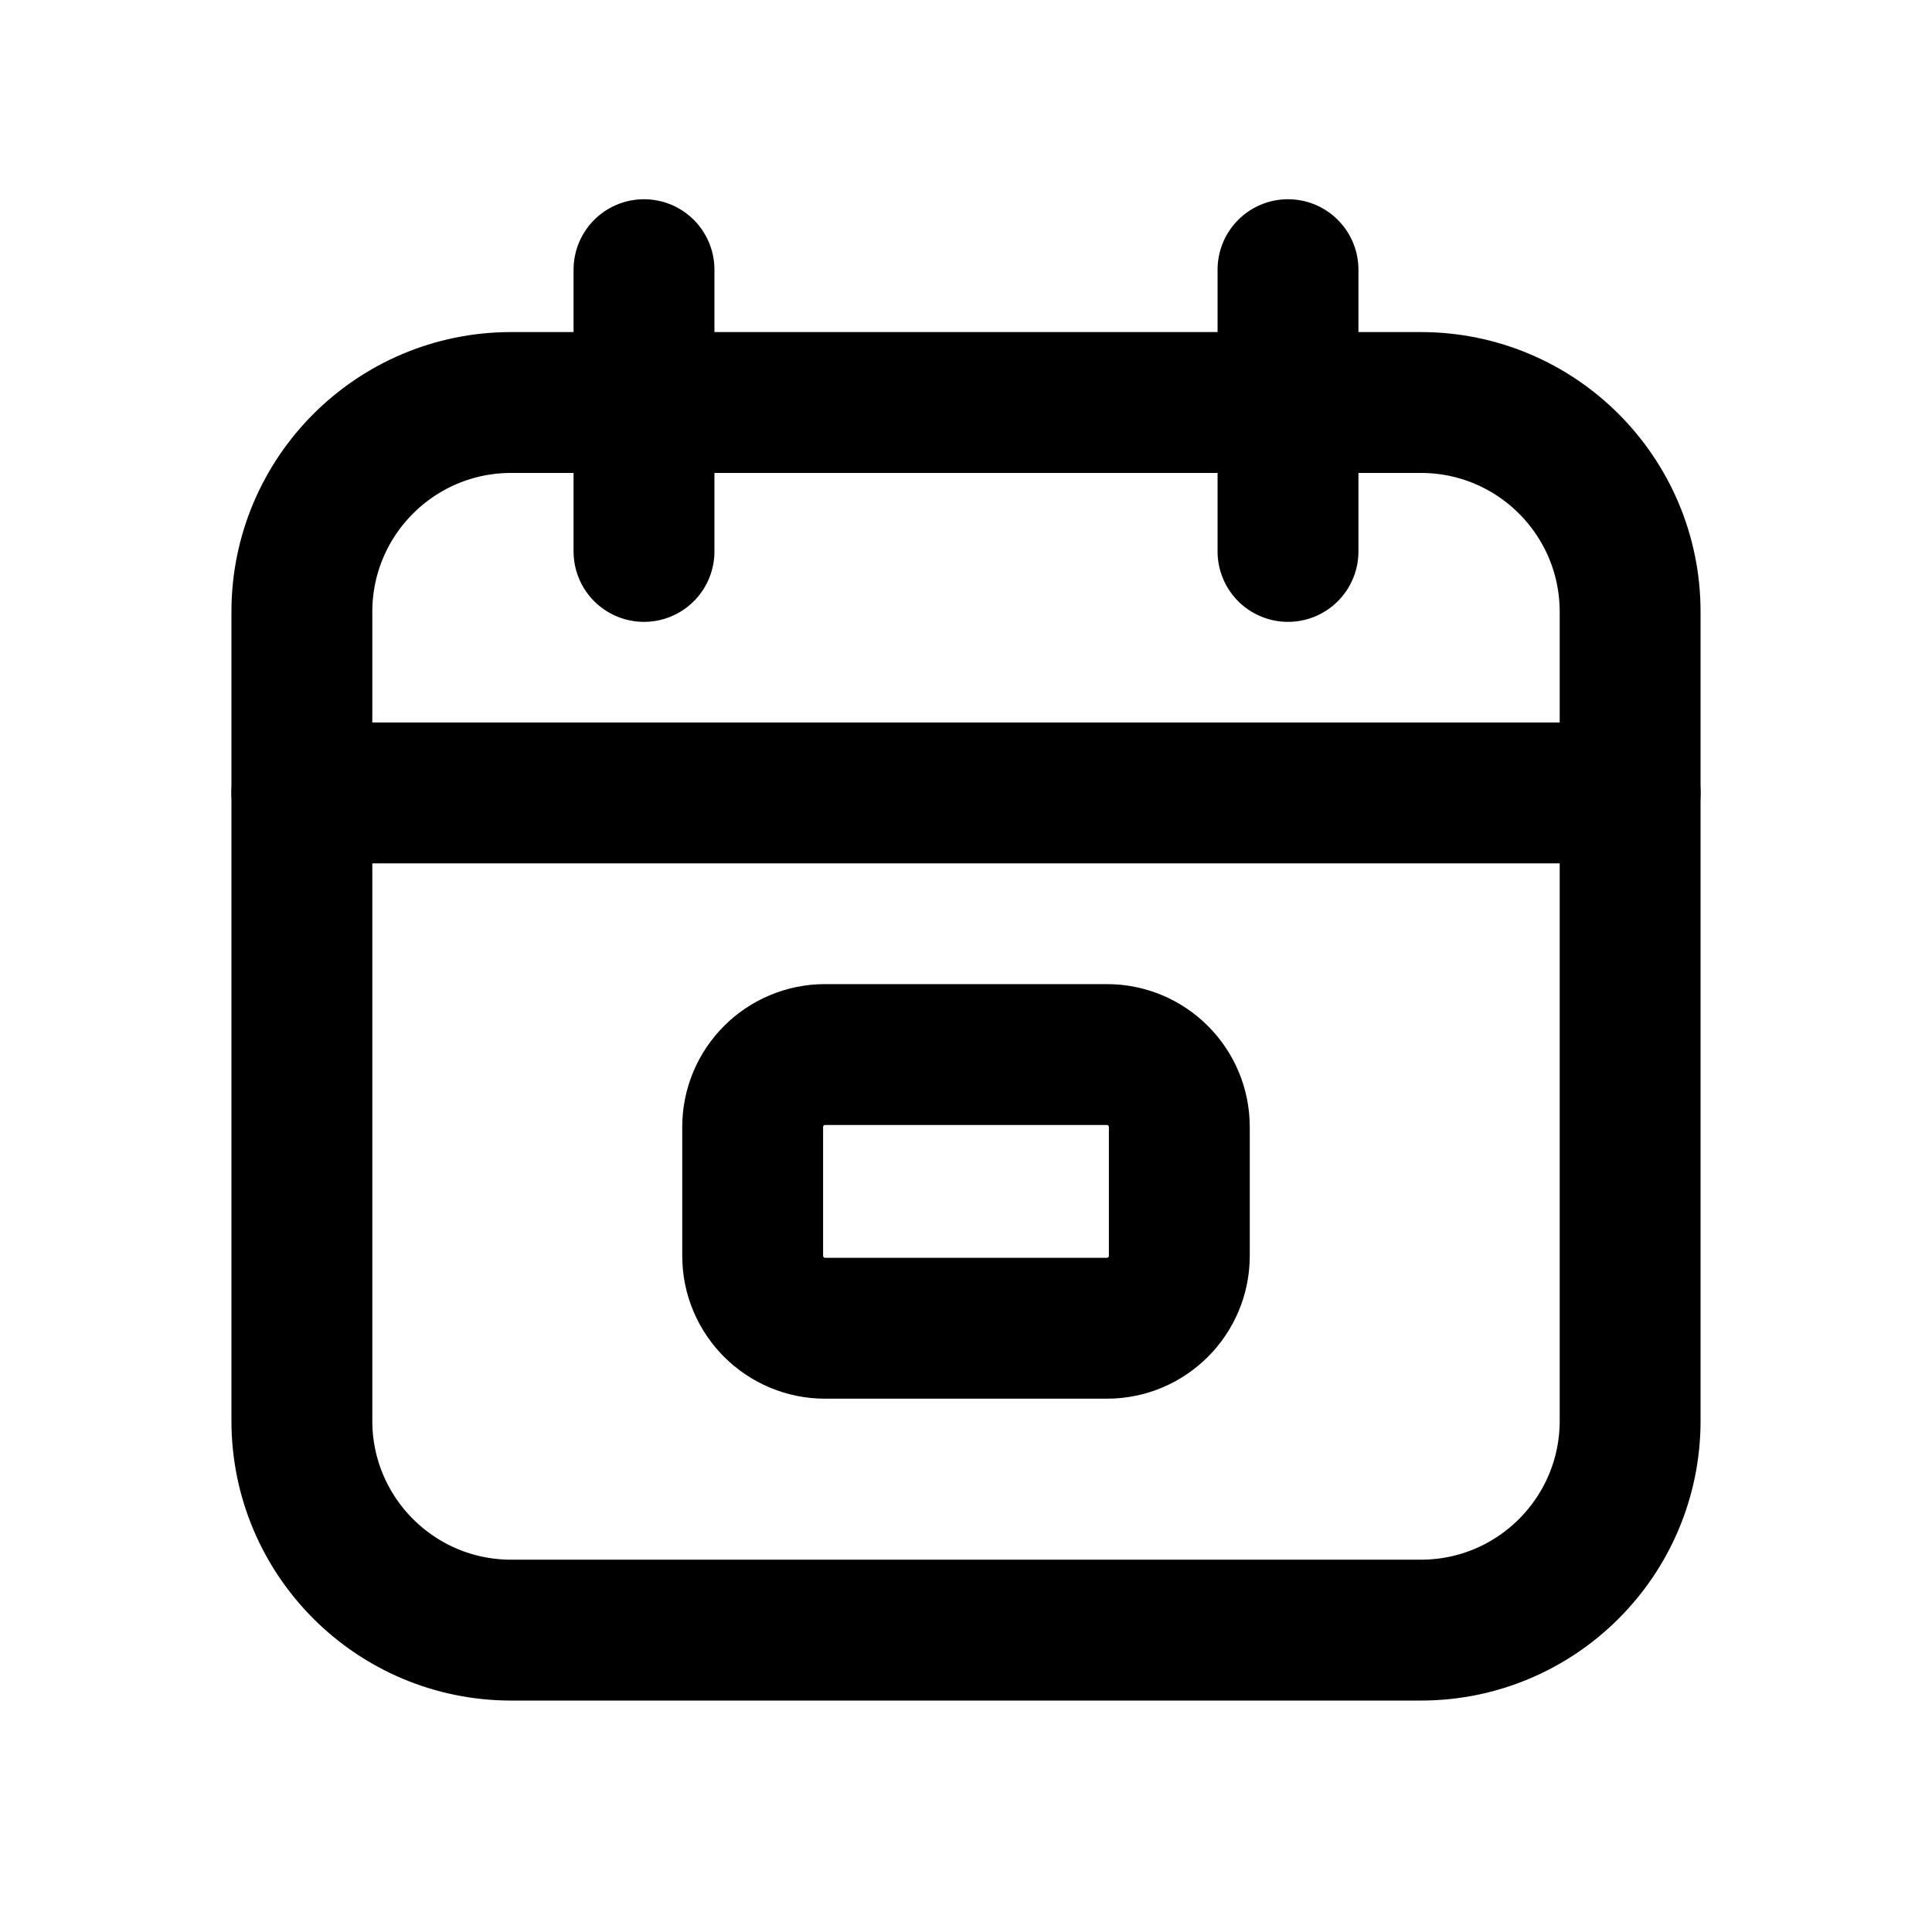
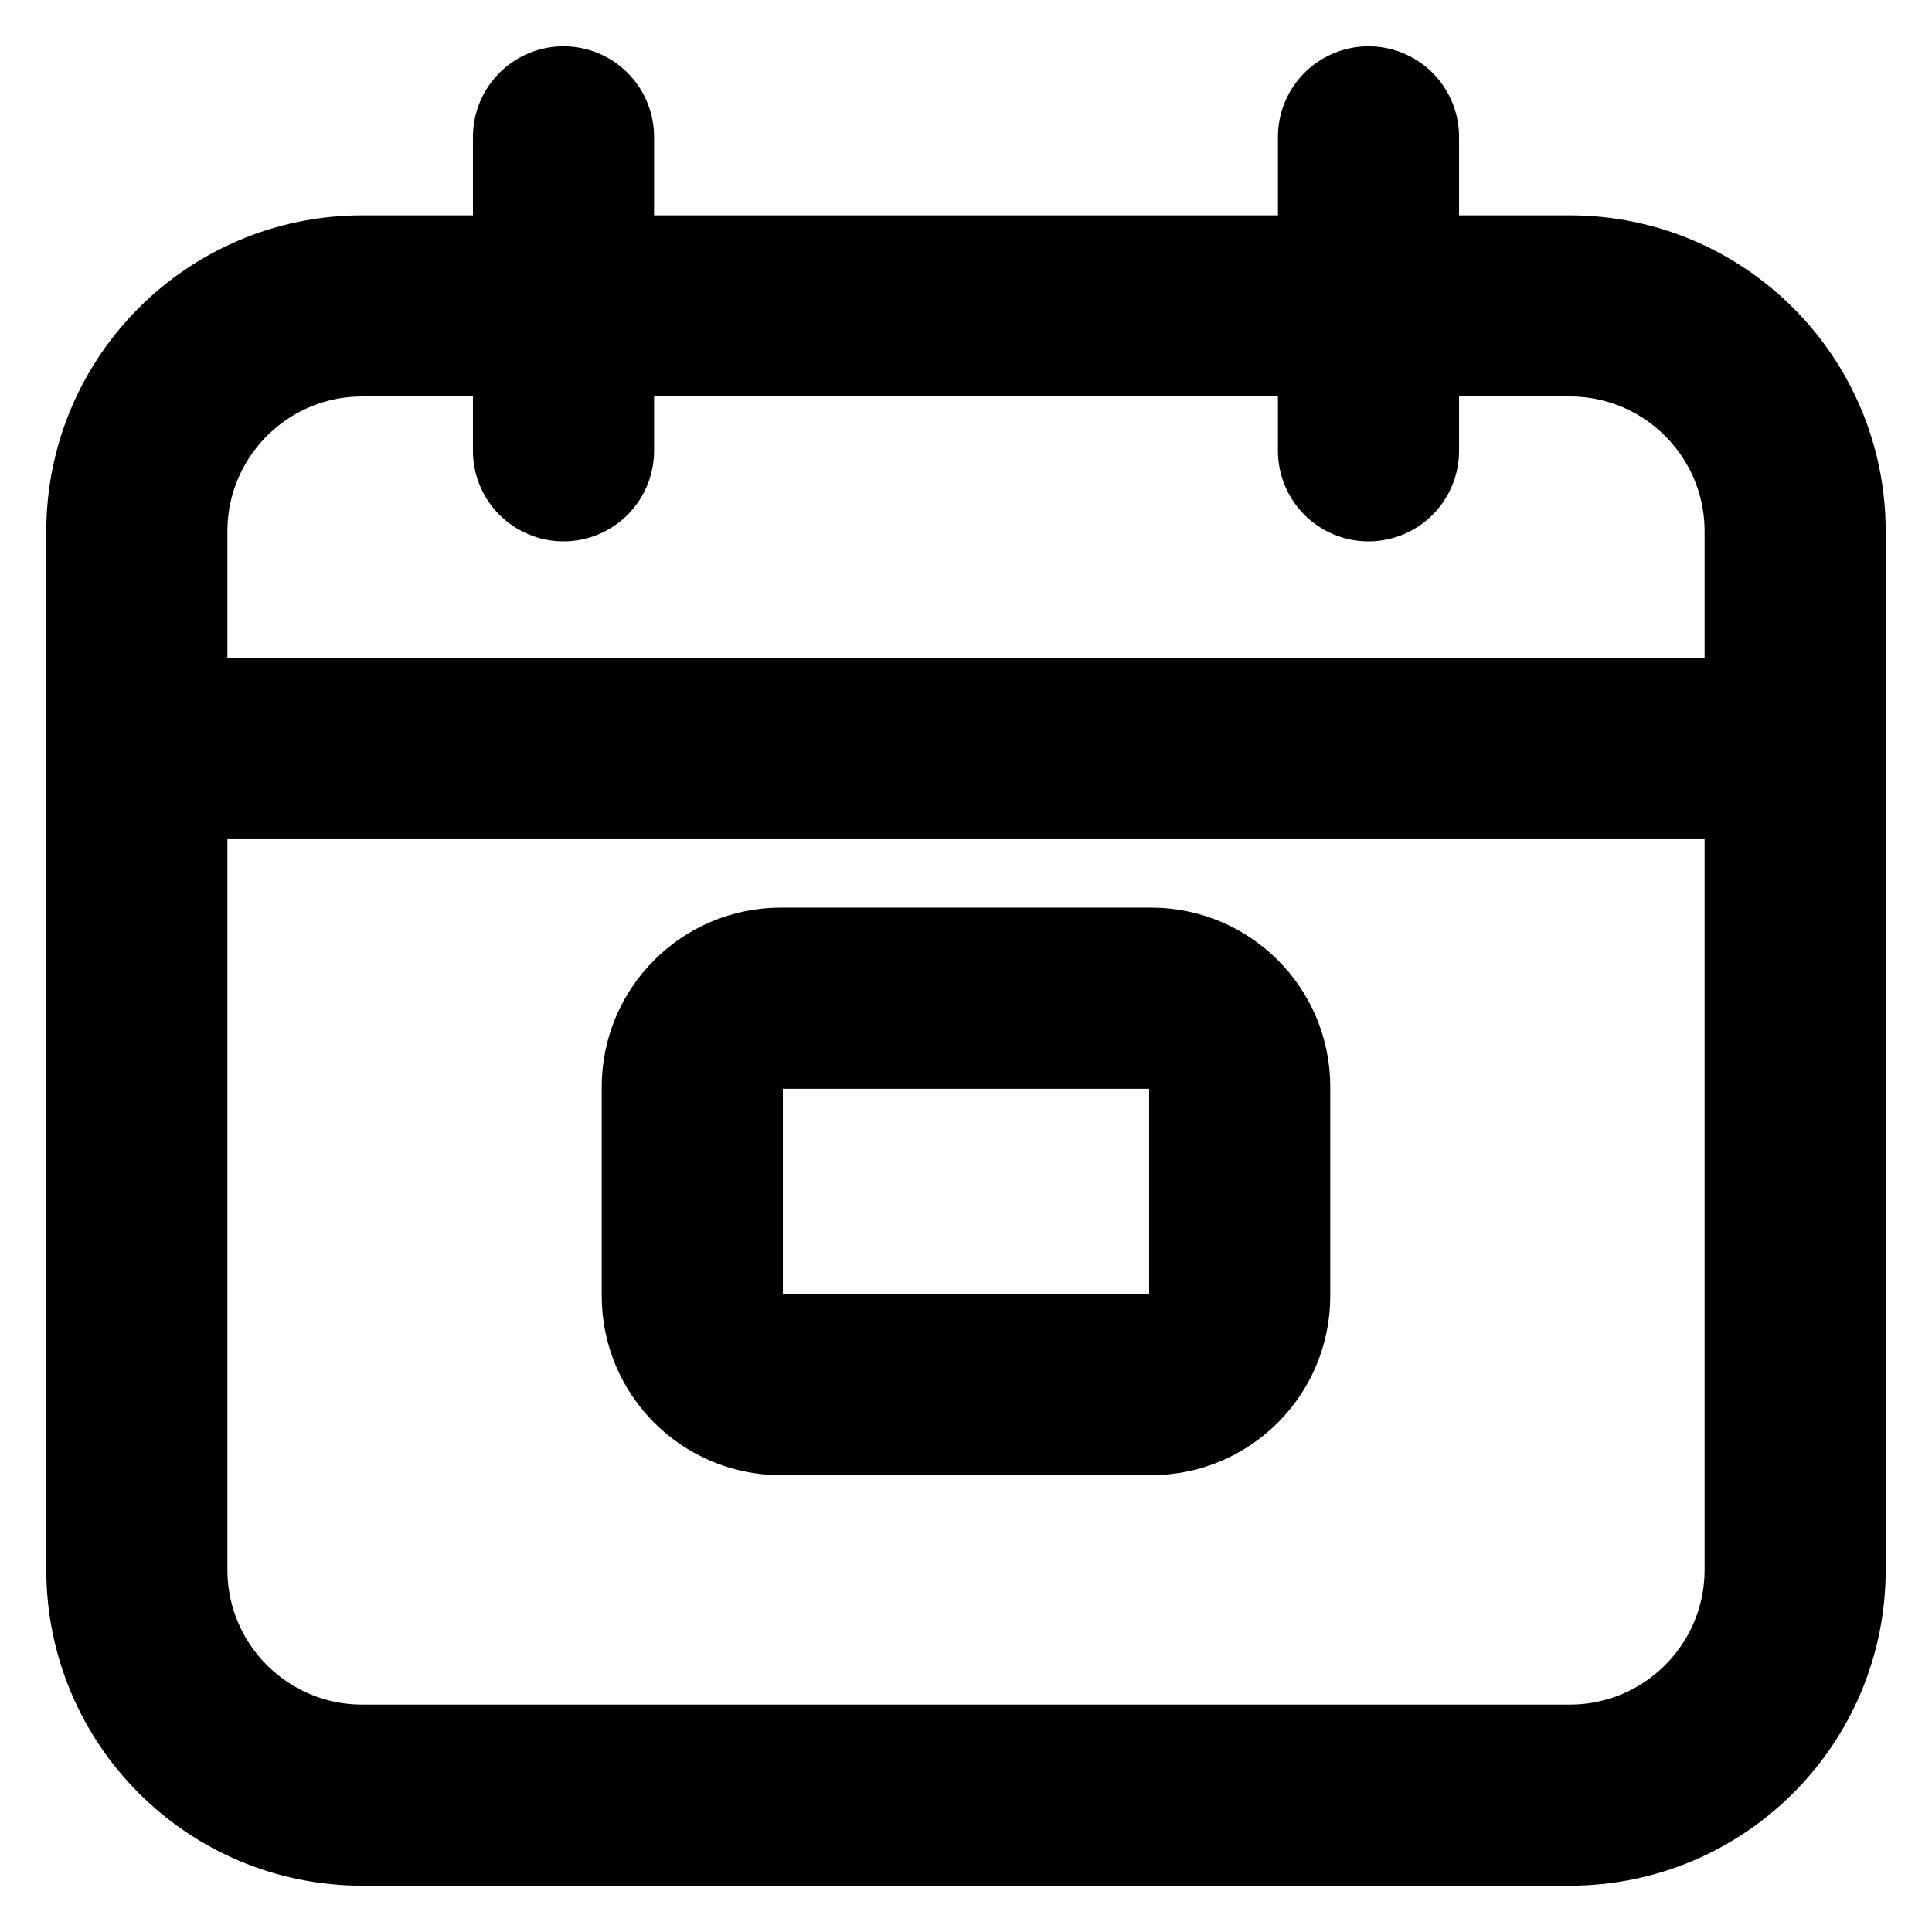
- <svg xmlns="http://www.w3.org/2000/svg" viewBox="0 0 24 24" fill="none" stroke="currentColor" stroke-width="1.75" stroke-linecap="round" stroke-linejoin="round" aria-hidden="true">
-   <rect x="3.75" y="5" width="16.5" height="15.25" rx="2.6" />
-   <path d="M3.75 9.85h16.5" />
-   <path d="M8 3.35v3.5" />
-   <path d="M16 3.35v3.5" />
-   <rect x="9.35" y="13.1" width="5.3" height="3.4" rx="0.9" />
+ <svg xmlns="http://www.w3.org/2000/svg" viewBox="0 0 24 24" fill="none" stroke="currentColor" stroke-width="2.25" stroke-linecap="round" stroke-linejoin="round" aria-hidden="true">
+   <rect x="1.7" y="3.8" width="20.6" height="18.5" rx="2.8" />
+   <path d="M1.7 9.3h20.6" />
+   <path d="M7 1.7v3.9" />
+   <path d="M17 1.7v3.9" />
+   <rect x="8.6" y="12.4" width="6.8" height="4.8" rx="1.1" />
</svg>
